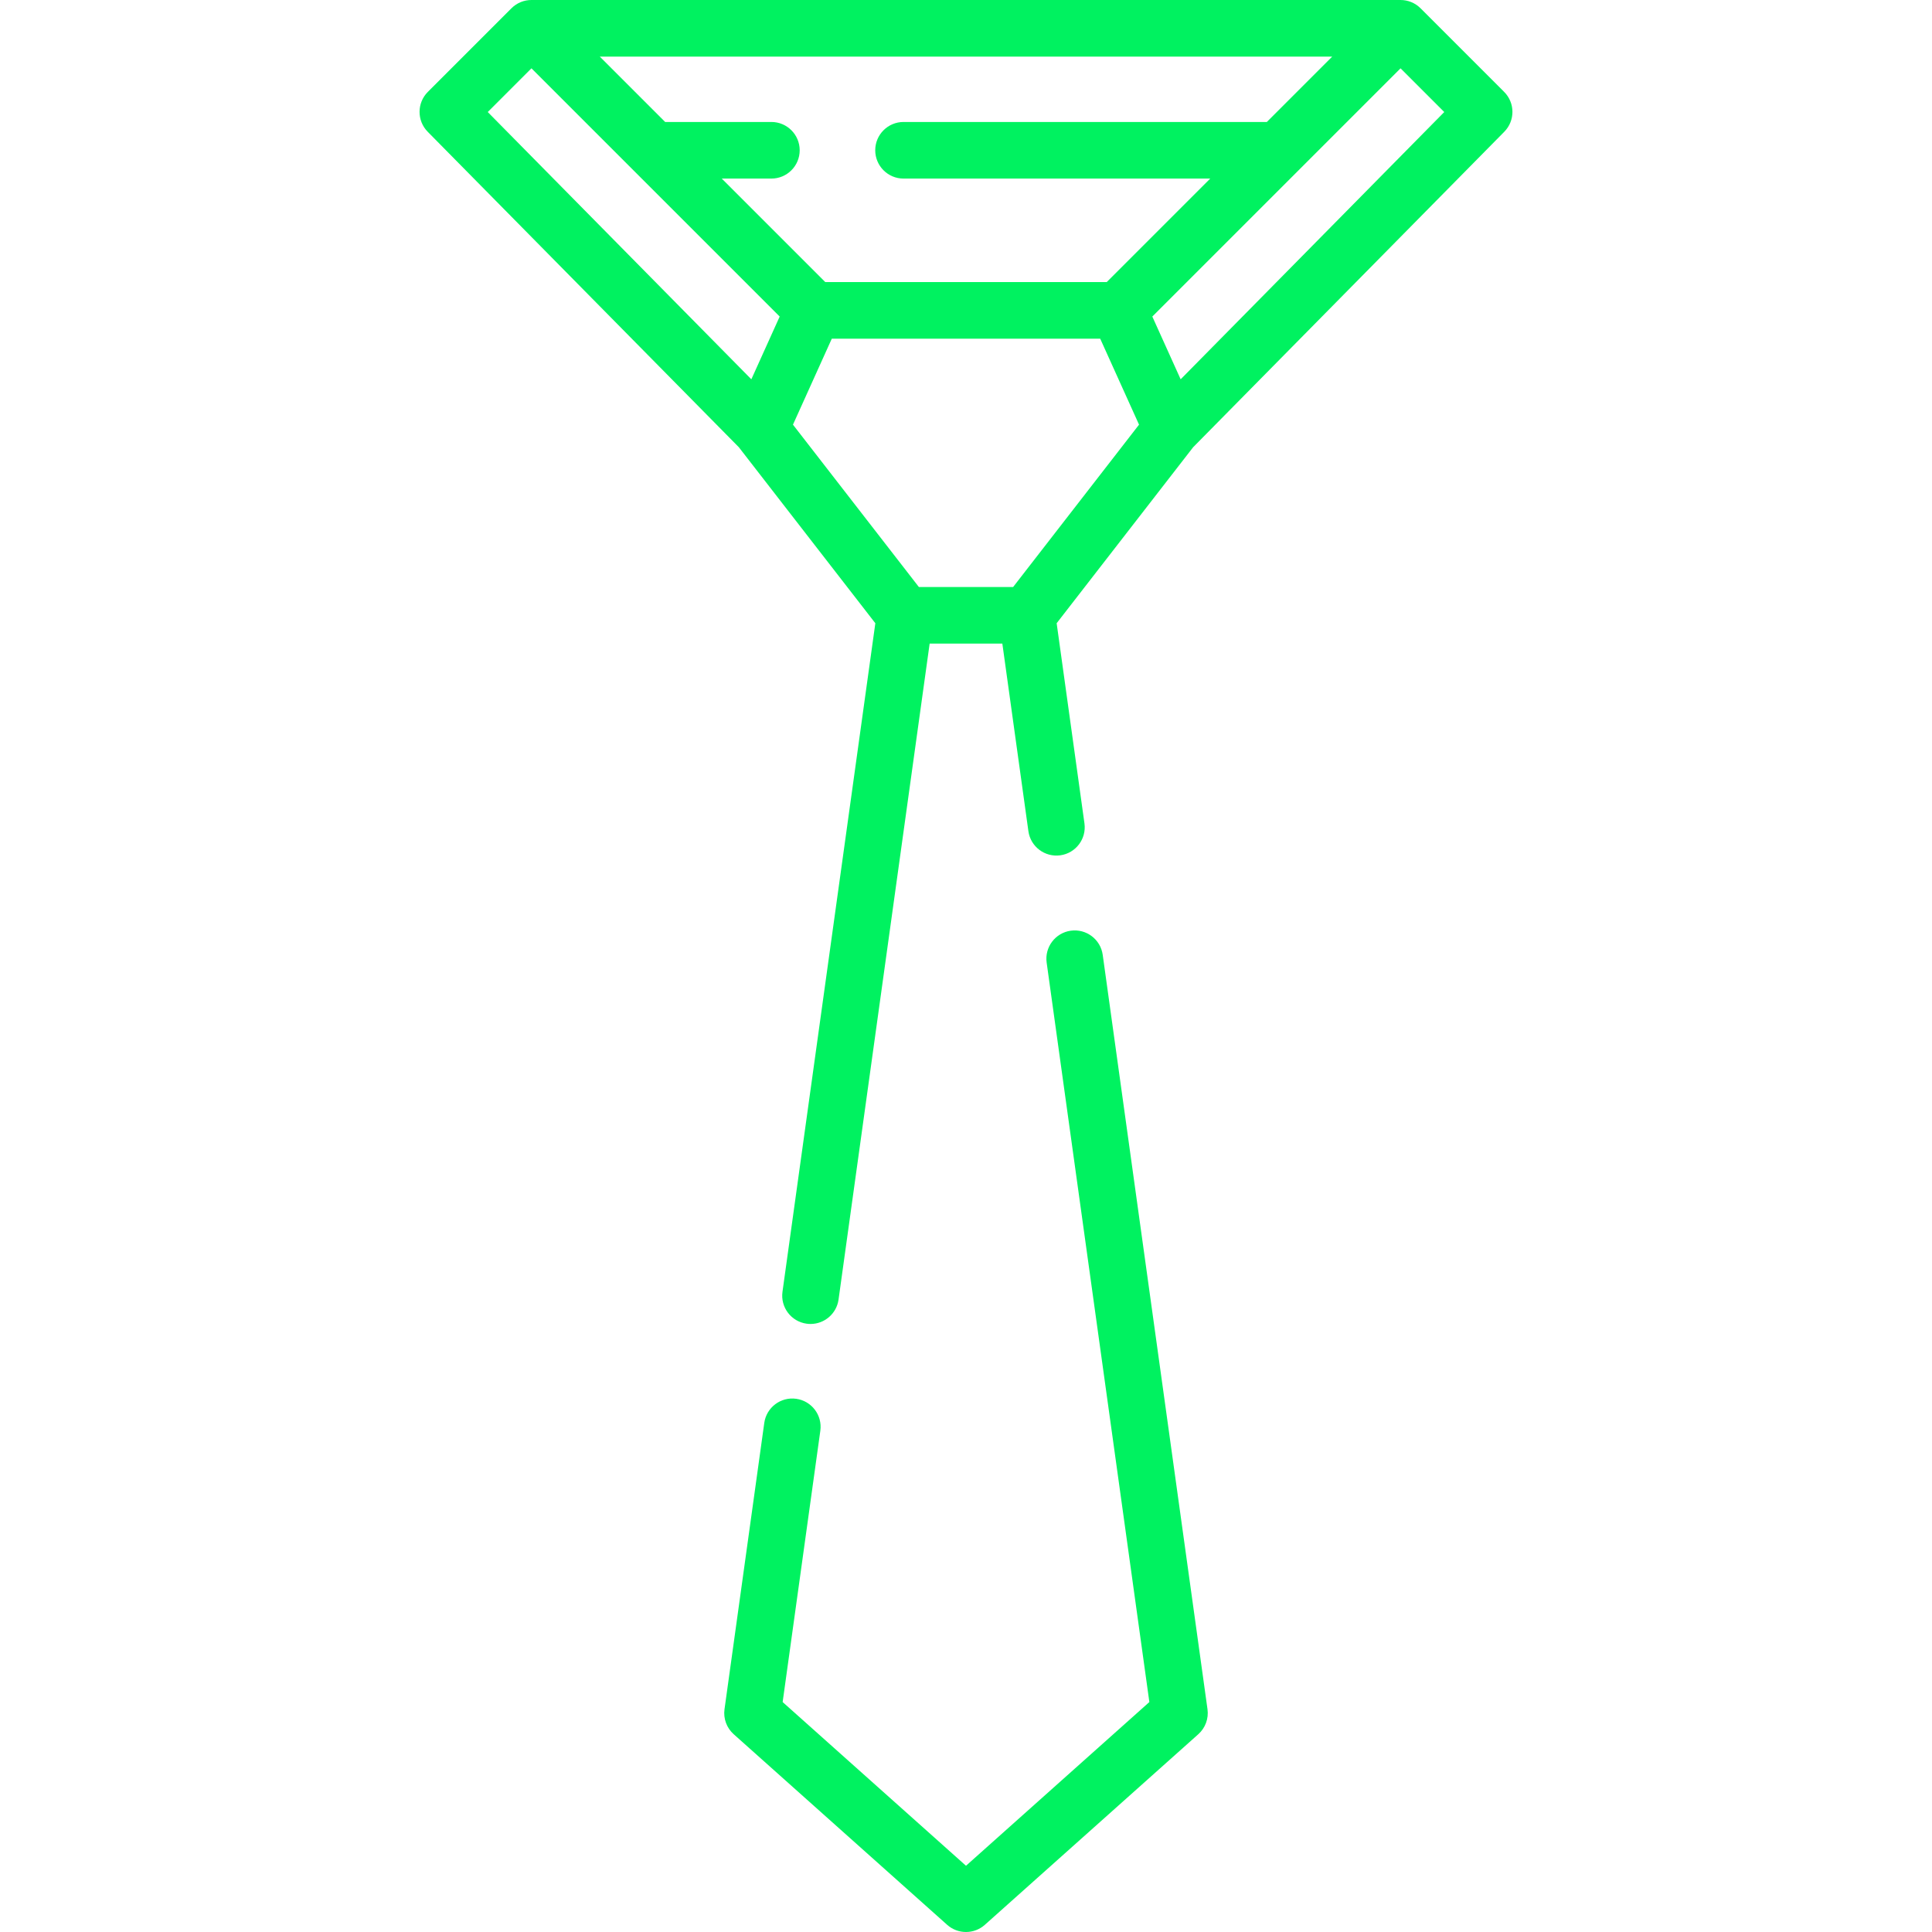
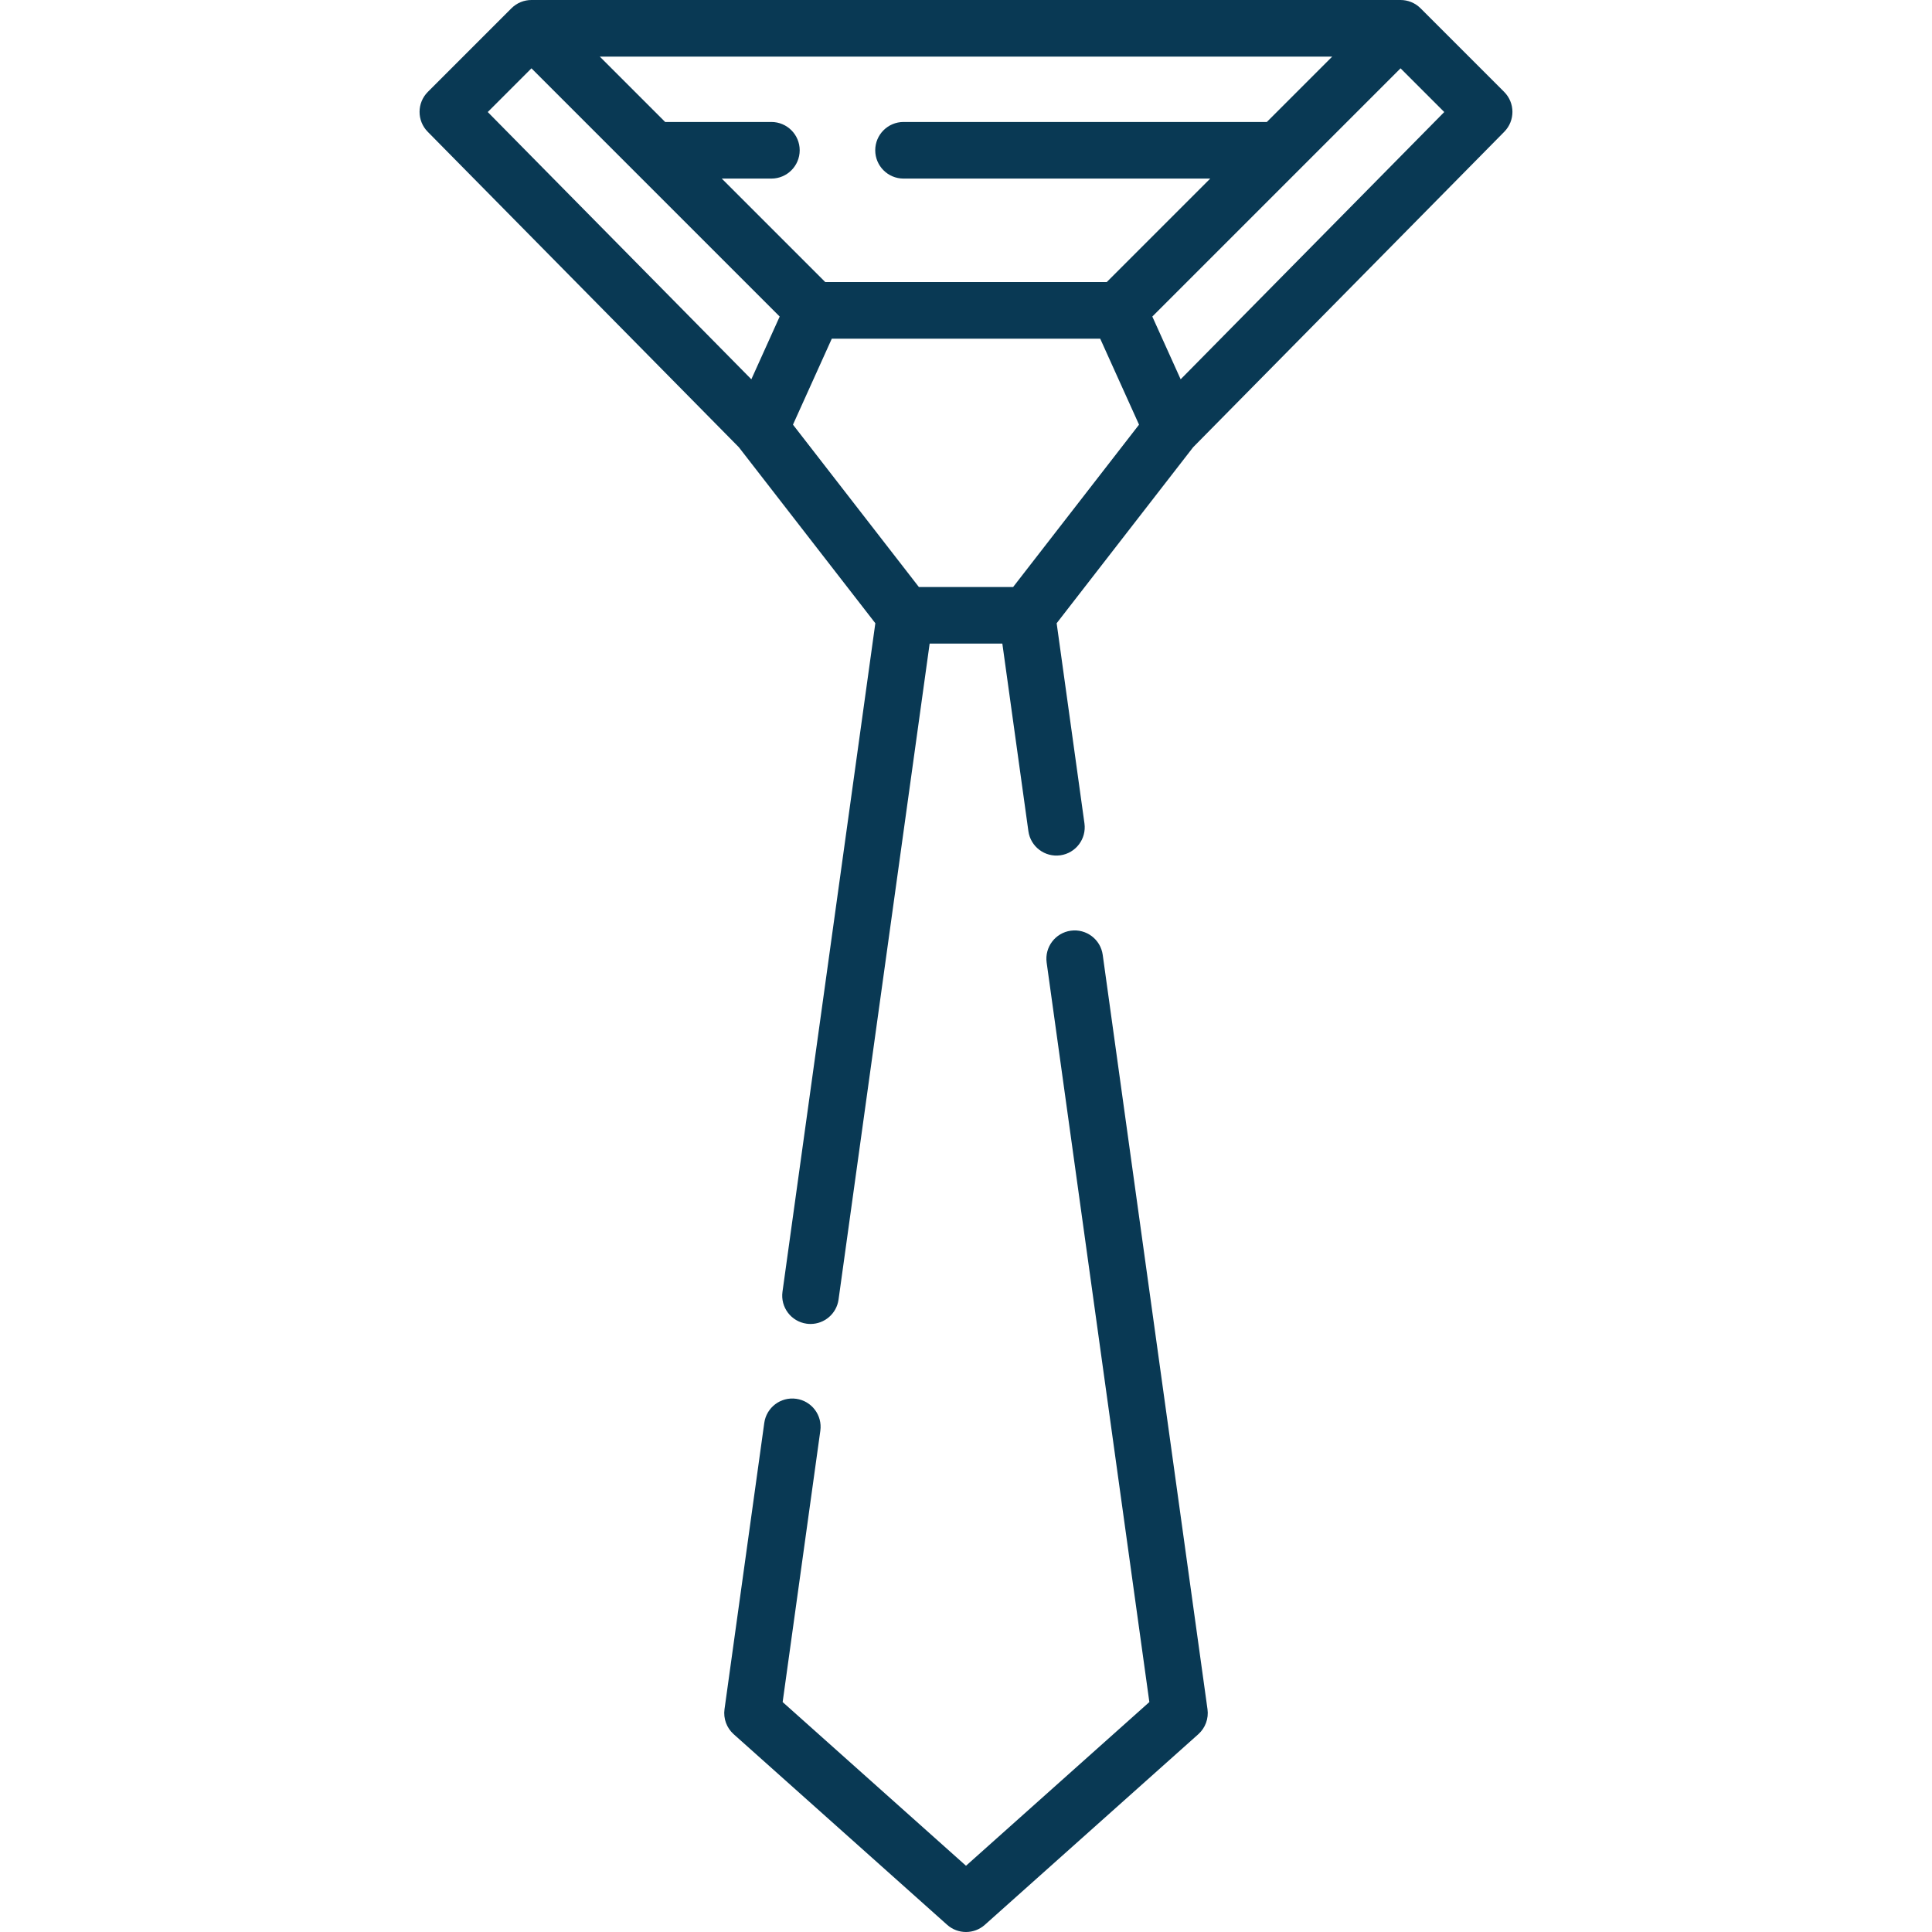
<svg xmlns="http://www.w3.org/2000/svg" width="512" height="512" viewBox="0 0 512 512" fill="none">
-   <path d="M398.615 24.35L376.462 2.197C374.998 0.732 373.078 0 371.159 0H140.841C138.922 0 137.002 0.732 135.538 2.197L113.385 24.35C110.47 27.265 110.454 31.985 113.348 34.92L195.797 118.516L231.973 165.164L207.366 342.332C206.796 346.435 209.66 350.223 213.763 350.792C214.113 350.841 214.46 350.864 214.804 350.864C218.488 350.864 221.702 348.148 222.223 344.395L246.366 170.564H265.631L272.534 220.268C273.104 224.371 276.893 227.233 280.994 226.665C285.097 226.095 287.961 222.307 287.391 218.205L280.024 165.163L316.2 118.515L398.649 34.919C401.546 31.985 401.529 27.264 398.615 24.35V24.35ZM335.727 32.325H239.446C235.304 32.325 231.946 35.683 231.946 39.825C231.946 43.967 235.304 47.325 239.446 47.325H320.727L293.3 74.752H218.7L191.273 47.325H204.427C208.569 47.325 211.927 43.967 211.927 39.825C211.927 35.683 208.569 32.325 204.427 32.325H176.273L158.948 15H353.052L335.727 32.325ZM140.841 18.106L206.624 83.889L199.115 100.517L129.259 29.689L140.841 18.106ZM268.488 155.565H243.512L210.145 112.539L220.436 89.752H291.565L301.856 112.539L268.488 155.565ZM312.885 100.517L305.376 83.889L371.159 18.106L382.742 29.689L312.885 100.517Z" fill="#00F260" />
-   <path d="M292.231 253.04C291.661 248.937 287.873 246.078 283.771 246.643C279.668 247.213 276.804 251.001 277.374 255.103L304.591 451.061L256 494.446L207.41 451.062L217.397 379.154C217.967 375.051 215.103 371.263 211 370.694C206.896 370.119 203.109 372.988 202.54 377.091L192.002 452.961C191.658 455.437 192.571 457.922 194.436 459.587L251.005 510.095C252.428 511.365 254.214 512 256 512C257.786 512 259.572 511.365 260.995 510.095L317.564 459.587C319.429 457.921 320.341 455.437 319.998 452.961L292.231 253.04Z" fill="#00F260" />
+   <path d="M398.615 24.35L376.462 2.197C374.998 0.732 373.078 0 371.159 0H140.841C138.922 0 137.002 0.732 135.538 2.197L113.385 24.35C110.47 27.265 110.454 31.985 113.348 34.92L195.797 118.516L231.973 165.164L207.366 342.332C206.796 346.435 209.66 350.223 213.763 350.792C214.113 350.841 214.46 350.864 214.804 350.864C218.488 350.864 221.702 348.148 222.223 344.395L246.366 170.564H265.631L272.534 220.268C273.104 224.371 276.893 227.233 280.994 226.665C285.097 226.095 287.961 222.307 287.391 218.205L280.024 165.163L316.2 118.515L398.649 34.919C401.546 31.985 401.529 27.264 398.615 24.35V24.35ZM335.727 32.325H239.446C235.304 32.325 231.946 35.683 231.946 39.825C231.946 43.967 235.304 47.325 239.446 47.325H320.727L293.3 74.752H218.7L191.273 47.325H204.427C208.569 47.325 211.927 43.967 211.927 39.825C211.927 35.683 208.569 32.325 204.427 32.325H176.273L158.948 15H353.052L335.727 32.325ZM140.841 18.106L206.624 83.889L199.115 100.517L129.259 29.689L140.841 18.106ZM268.488 155.565H243.512L210.145 112.539L220.436 89.752H291.565L301.856 112.539L268.488 155.565ZM312.885 100.517L305.376 83.889L371.159 18.106L382.742 29.689L312.885 100.517Z" fill="#093954" />
+   <path d="M292.231 253.04C291.661 248.937 287.873 246.078 283.771 246.643C279.668 247.213 276.804 251.001 277.374 255.103L304.591 451.061L256 494.446L207.41 451.062L217.397 379.154C217.967 375.051 215.103 371.263 211 370.694C206.896 370.119 203.109 372.988 202.54 377.091L192.002 452.961C191.658 455.437 192.571 457.922 194.436 459.587L251.005 510.095C252.428 511.365 254.214 512 256 512C257.786 512 259.572 511.365 260.995 510.095L317.564 459.587C319.429 457.921 320.341 455.437 319.998 452.961L292.231 253.04Z" fill="#093954" />
</svg>
